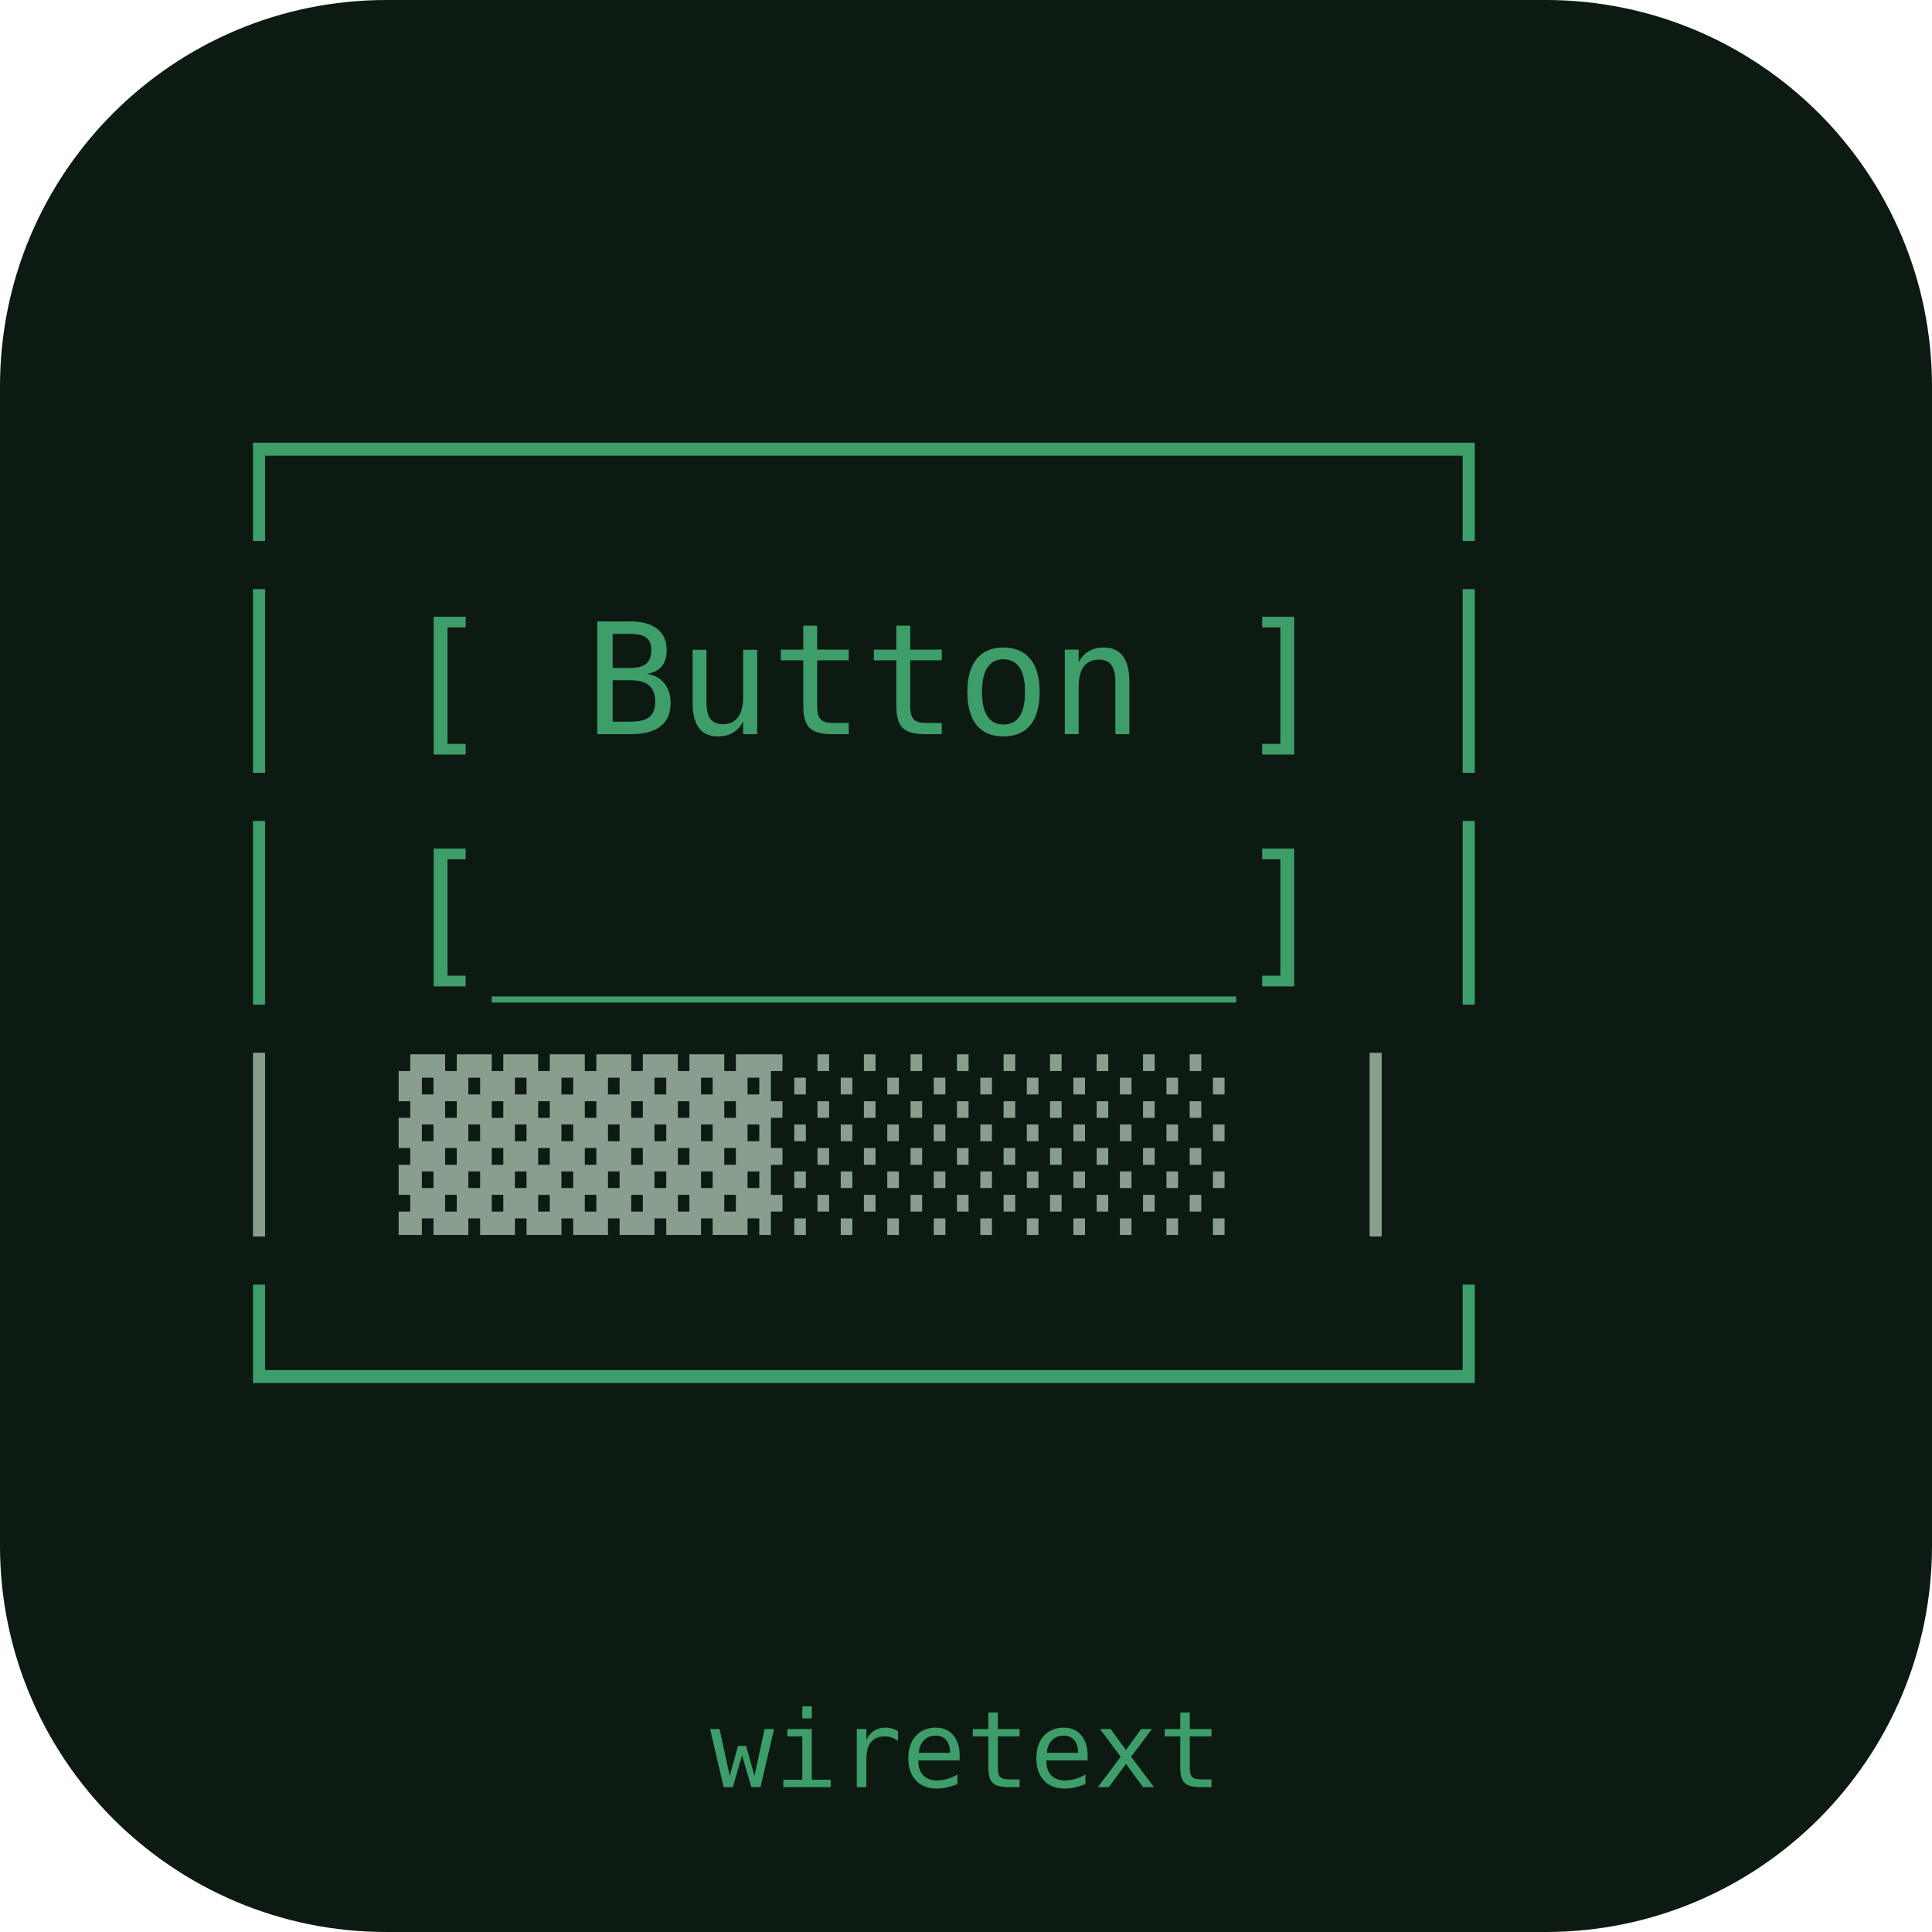
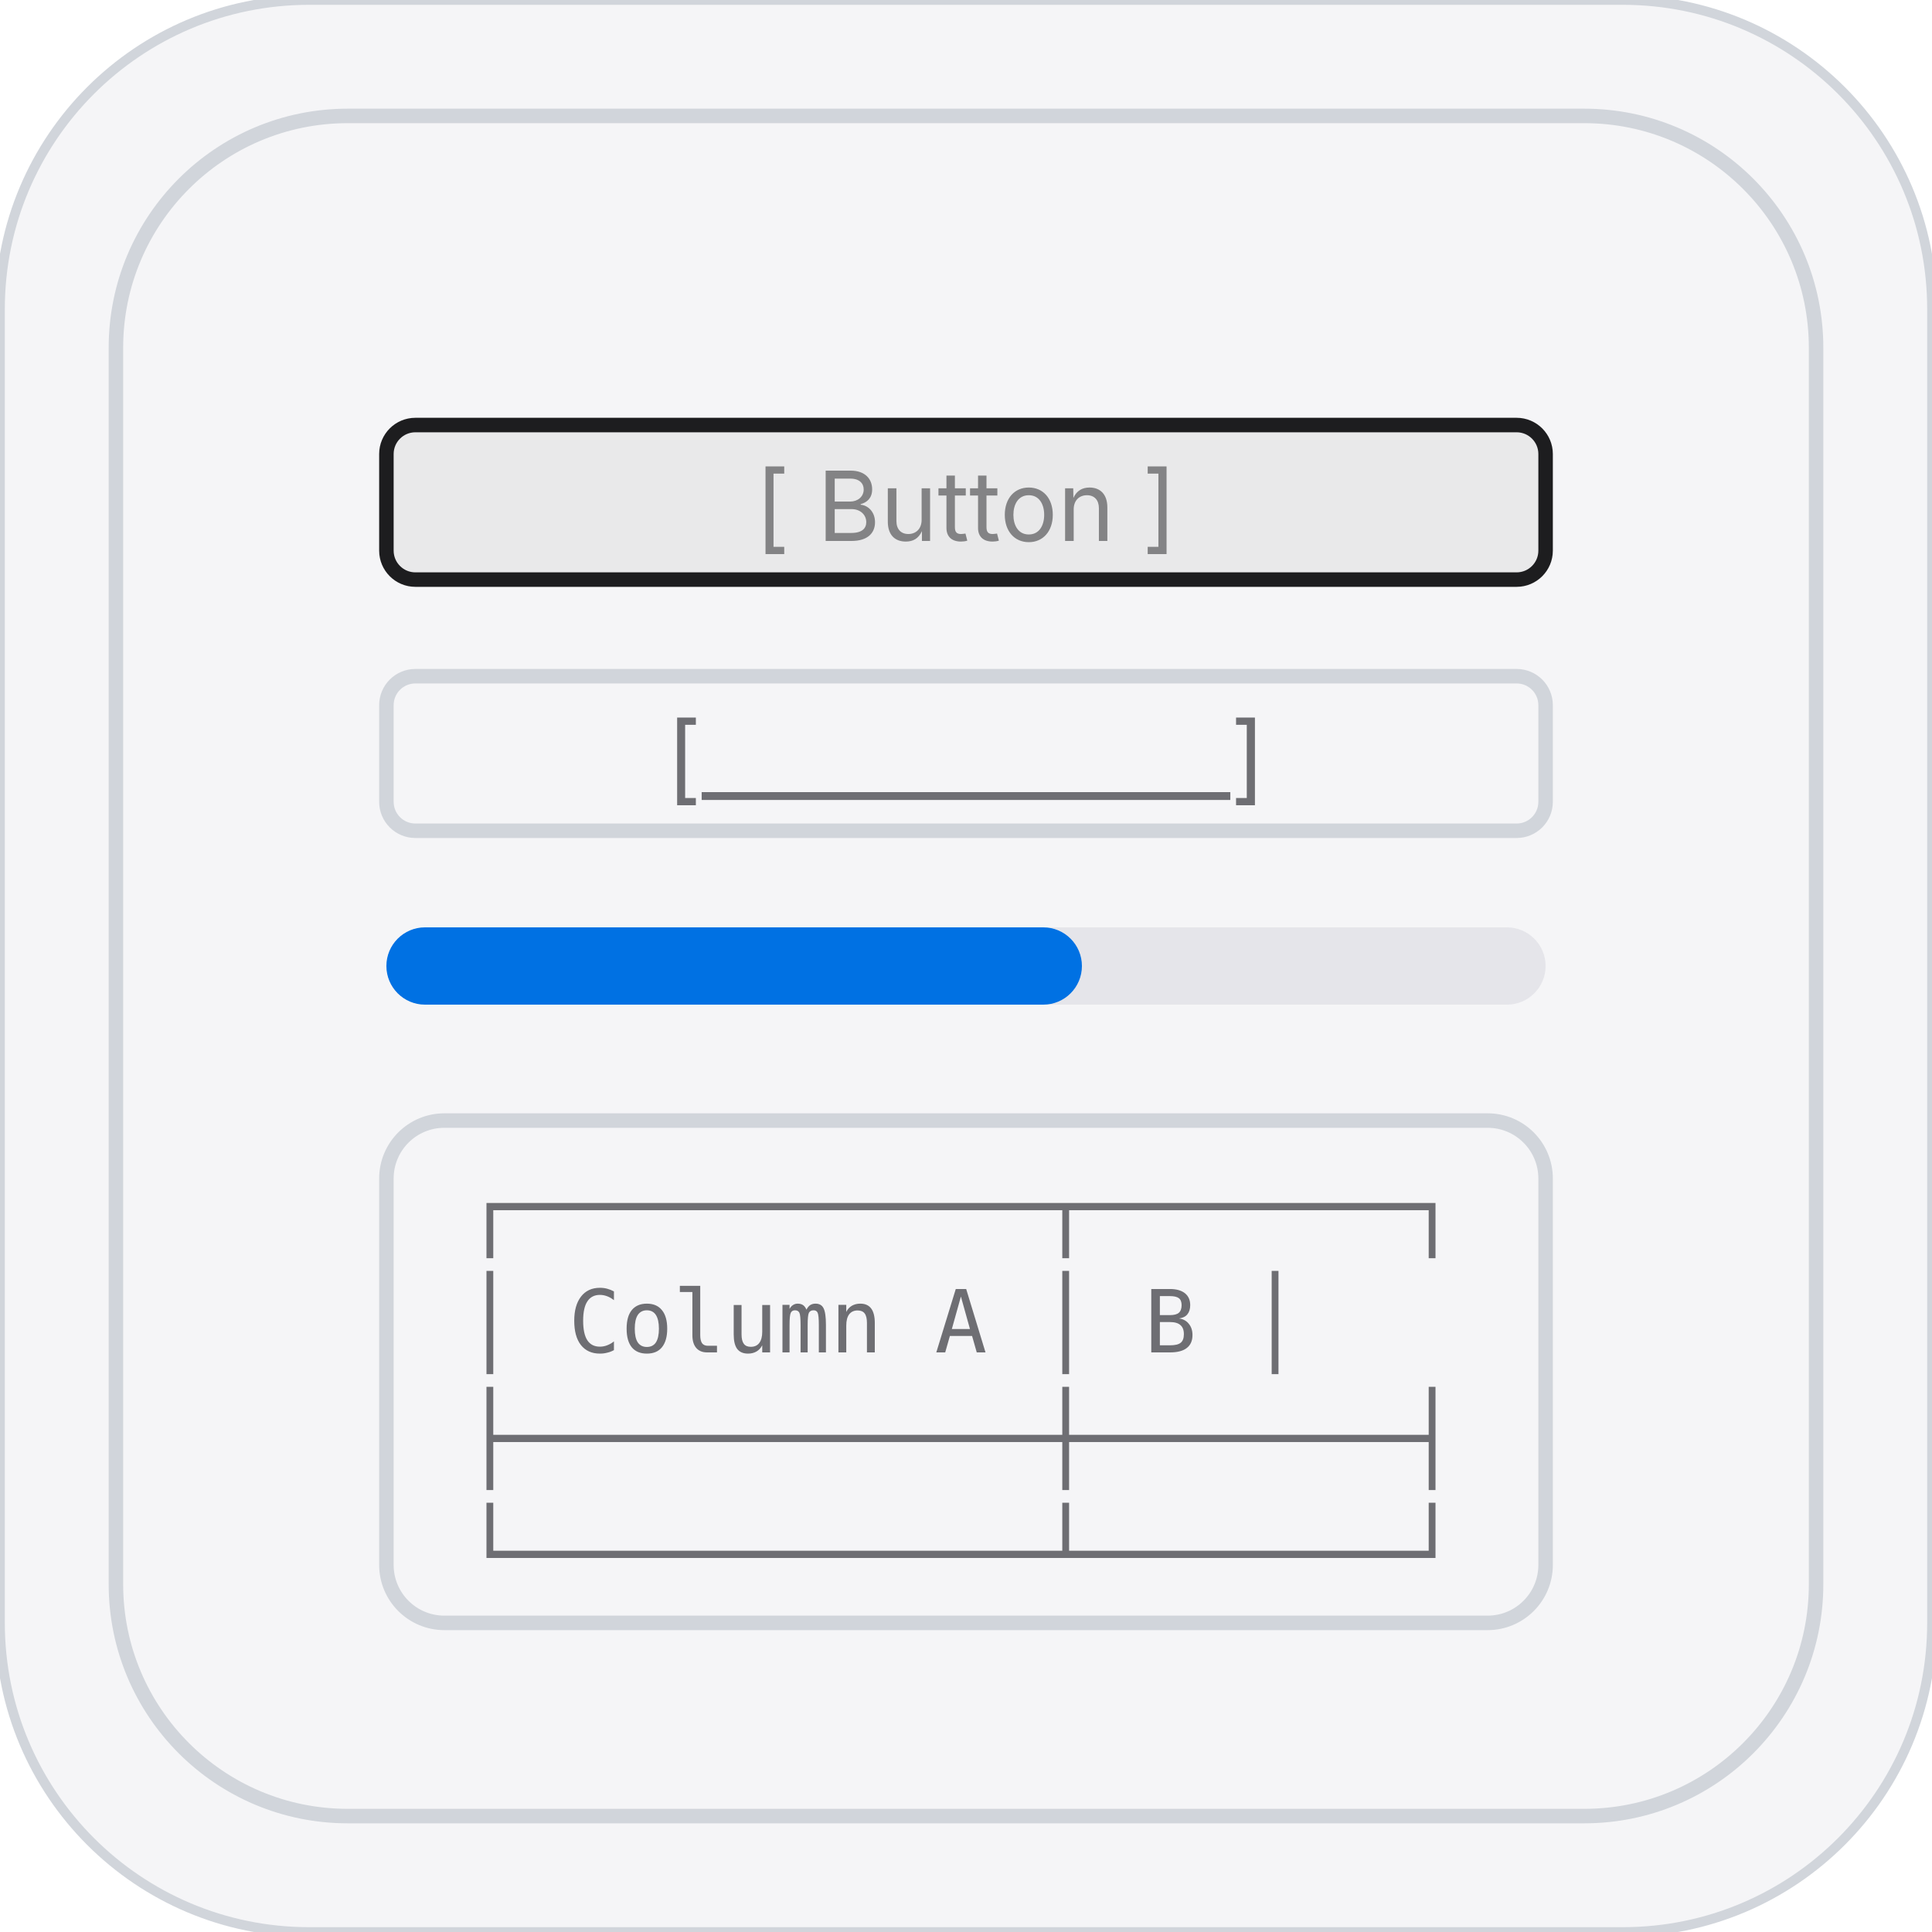
- <svg xmlns="http://www.w3.org/2000/svg" viewBox="0 0 200 200" width="200" height="200">
-   <rect width="200" height="200" rx="40" fill="#0c1a12" />
-   <text x="22" y="52" font-family="monospace" font-size="16" fill="#3d9e6a" style="font-family:monospace;font-size:16px;fill:#3d9e6a">┌────────────┐</text>
-   <text x="22" y="76" font-family="monospace" font-size="16" fill="#3d9e6a" style="font-family:monospace;font-size:16px;fill:#3d9e6a">│ [ Button ] │</text>
-   <text x="22" y="100" font-family="monospace" font-size="16" fill="#3d9e6a" style="font-family:monospace;font-size:16px;fill:#3d9e6a">│ [________] │</text>
-   <text x="22" y="124" font-family="monospace" font-size="16" fill="#8a9e90" style="font-family:monospace;font-size:16px;fill:#8a9e90">│ ▓▓▓▓░░░░░  │</text>
-   <text x="22" y="148" font-family="monospace" font-size="16" fill="#3d9e6a" style="font-family:monospace;font-size:16px;fill:#3d9e6a">└────────────┘</text>
-   <text x="100" y="185" font-family="monospace" font-size="11" fill="#3d9e6a" text-anchor="middle" style="font-family:monospace;font-size:11px;fill:#3d9e6a;text-anchor:middle">wiretext</text>
+ <svg xmlns="http://www.w3.org/2000/svg" width="200" height="200" viewBox="0 0 200 200">
+   <rect width="200" height="200" fill="#f5f5f7" stroke="#d1d5db" rx="32" />
+   <rect width="176" height="176" x="12" y="12" fill="none" stroke="#d1d5db" stroke-width="1.5" rx="24" />
+   <rect x="40" y="44" width="120" height="16" rx="3" fill="none" stroke="#1d1d1f" stroke-width="1.5" />
+   <rect x="40" y="44" width="120" height="16" rx="3" fill="#1d1d1f" opacity="0.06" />
+   <text x="100" y="56" font-family="-apple-system,sans-serif" font-size="10" fill="#1d1d1f" text-anchor="middle" opacity="0.5">[ Button ]</text>
+   <rect x="40" y="70" width="120" height="16" rx="3" fill="none" stroke="#d1d5db" stroke-width="1.5" />
+   <text x="100" y="82" font-family="-apple-system,sans-serif" font-size="10" fill="#6e6e73" text-anchor="middle">[____________]</text>
+   <rect x="40" y="96" width="120" height="8" rx="4" fill="#e5e5ea" />
+   <rect x="40" y="96" width="72" height="8" rx="4" fill="#0071e3" />
+   <rect x="40" y="116" width="120" height="52" rx="6" fill="none" stroke="#d1d5db" stroke-width="1.5" />
+   <text x="48" y="128" font-family="monospace" font-size="9" fill="#6e6e73">┌──────────┬──────┐</text>
+   <text x="48" y="140" font-family="monospace" font-size="9" fill="#6e6e73">│ Column A │  B   │</text>
+   <text x="48" y="152" font-family="monospace" font-size="9" fill="#6e6e73">├──────────┼──────┤</text>
+   <text x="48" y="164" font-family="monospace" font-size="9" fill="#6e6e73">└──────────┴──────┘</text>
</svg>
